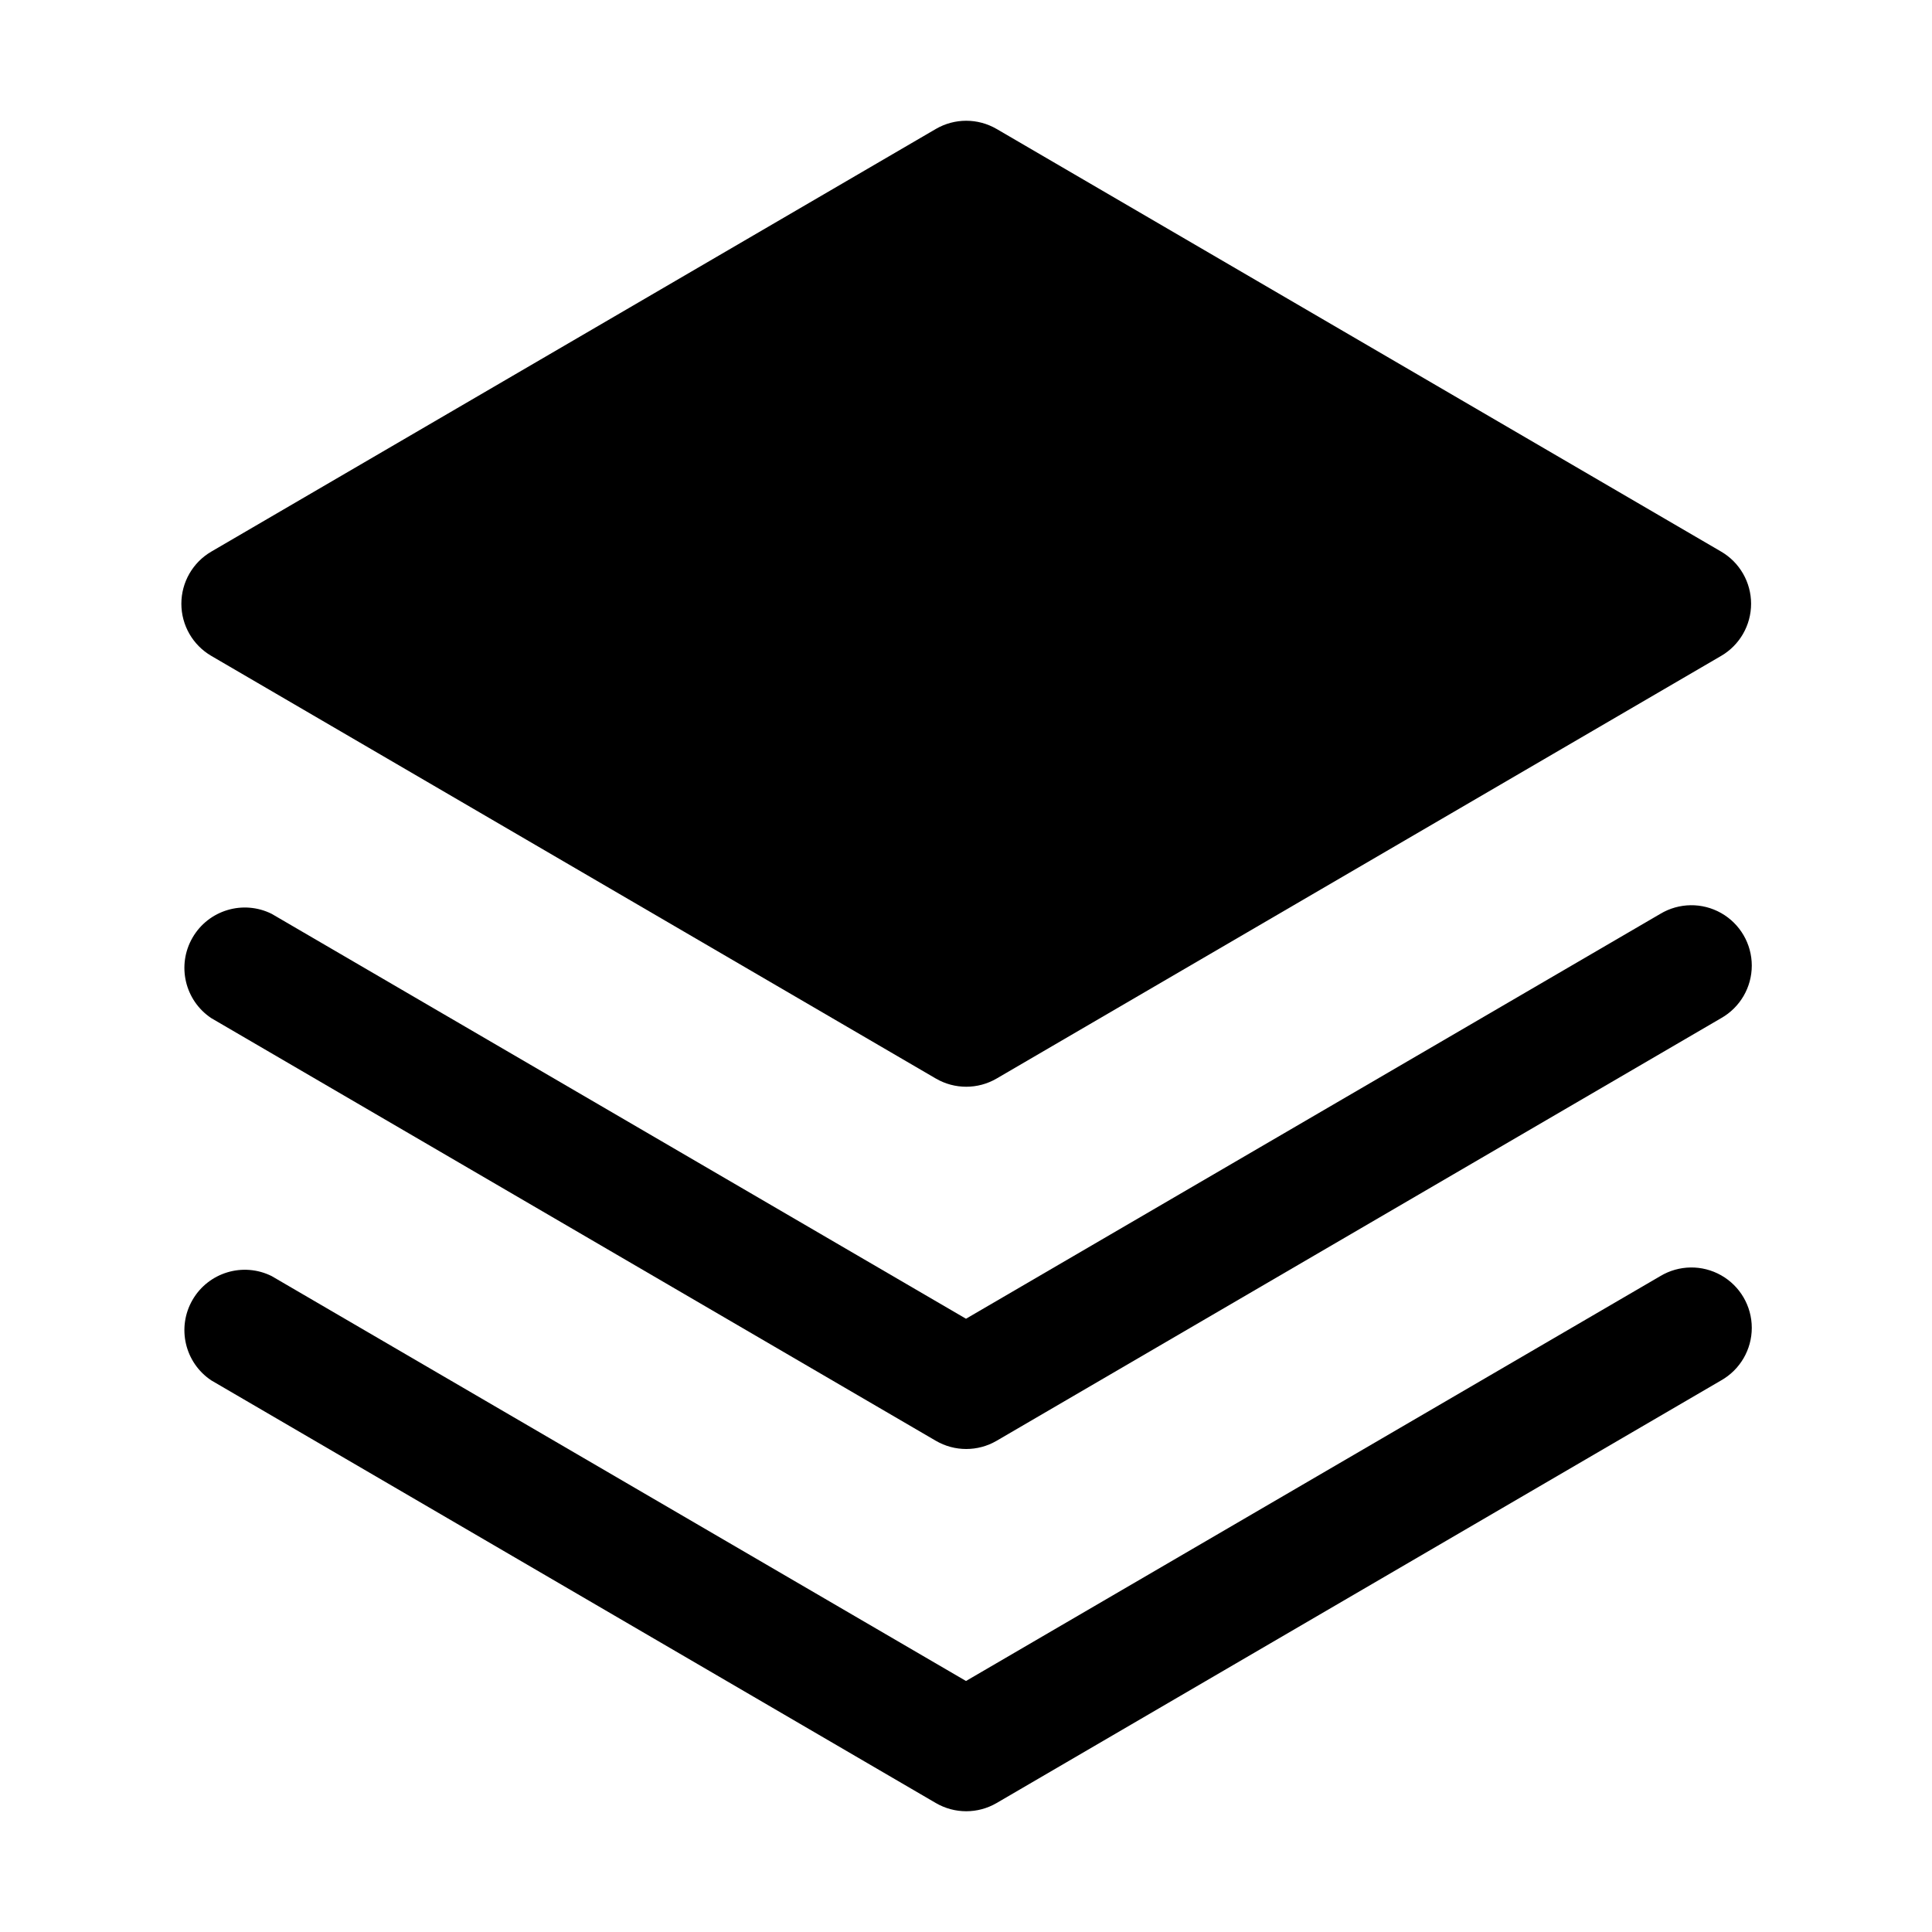
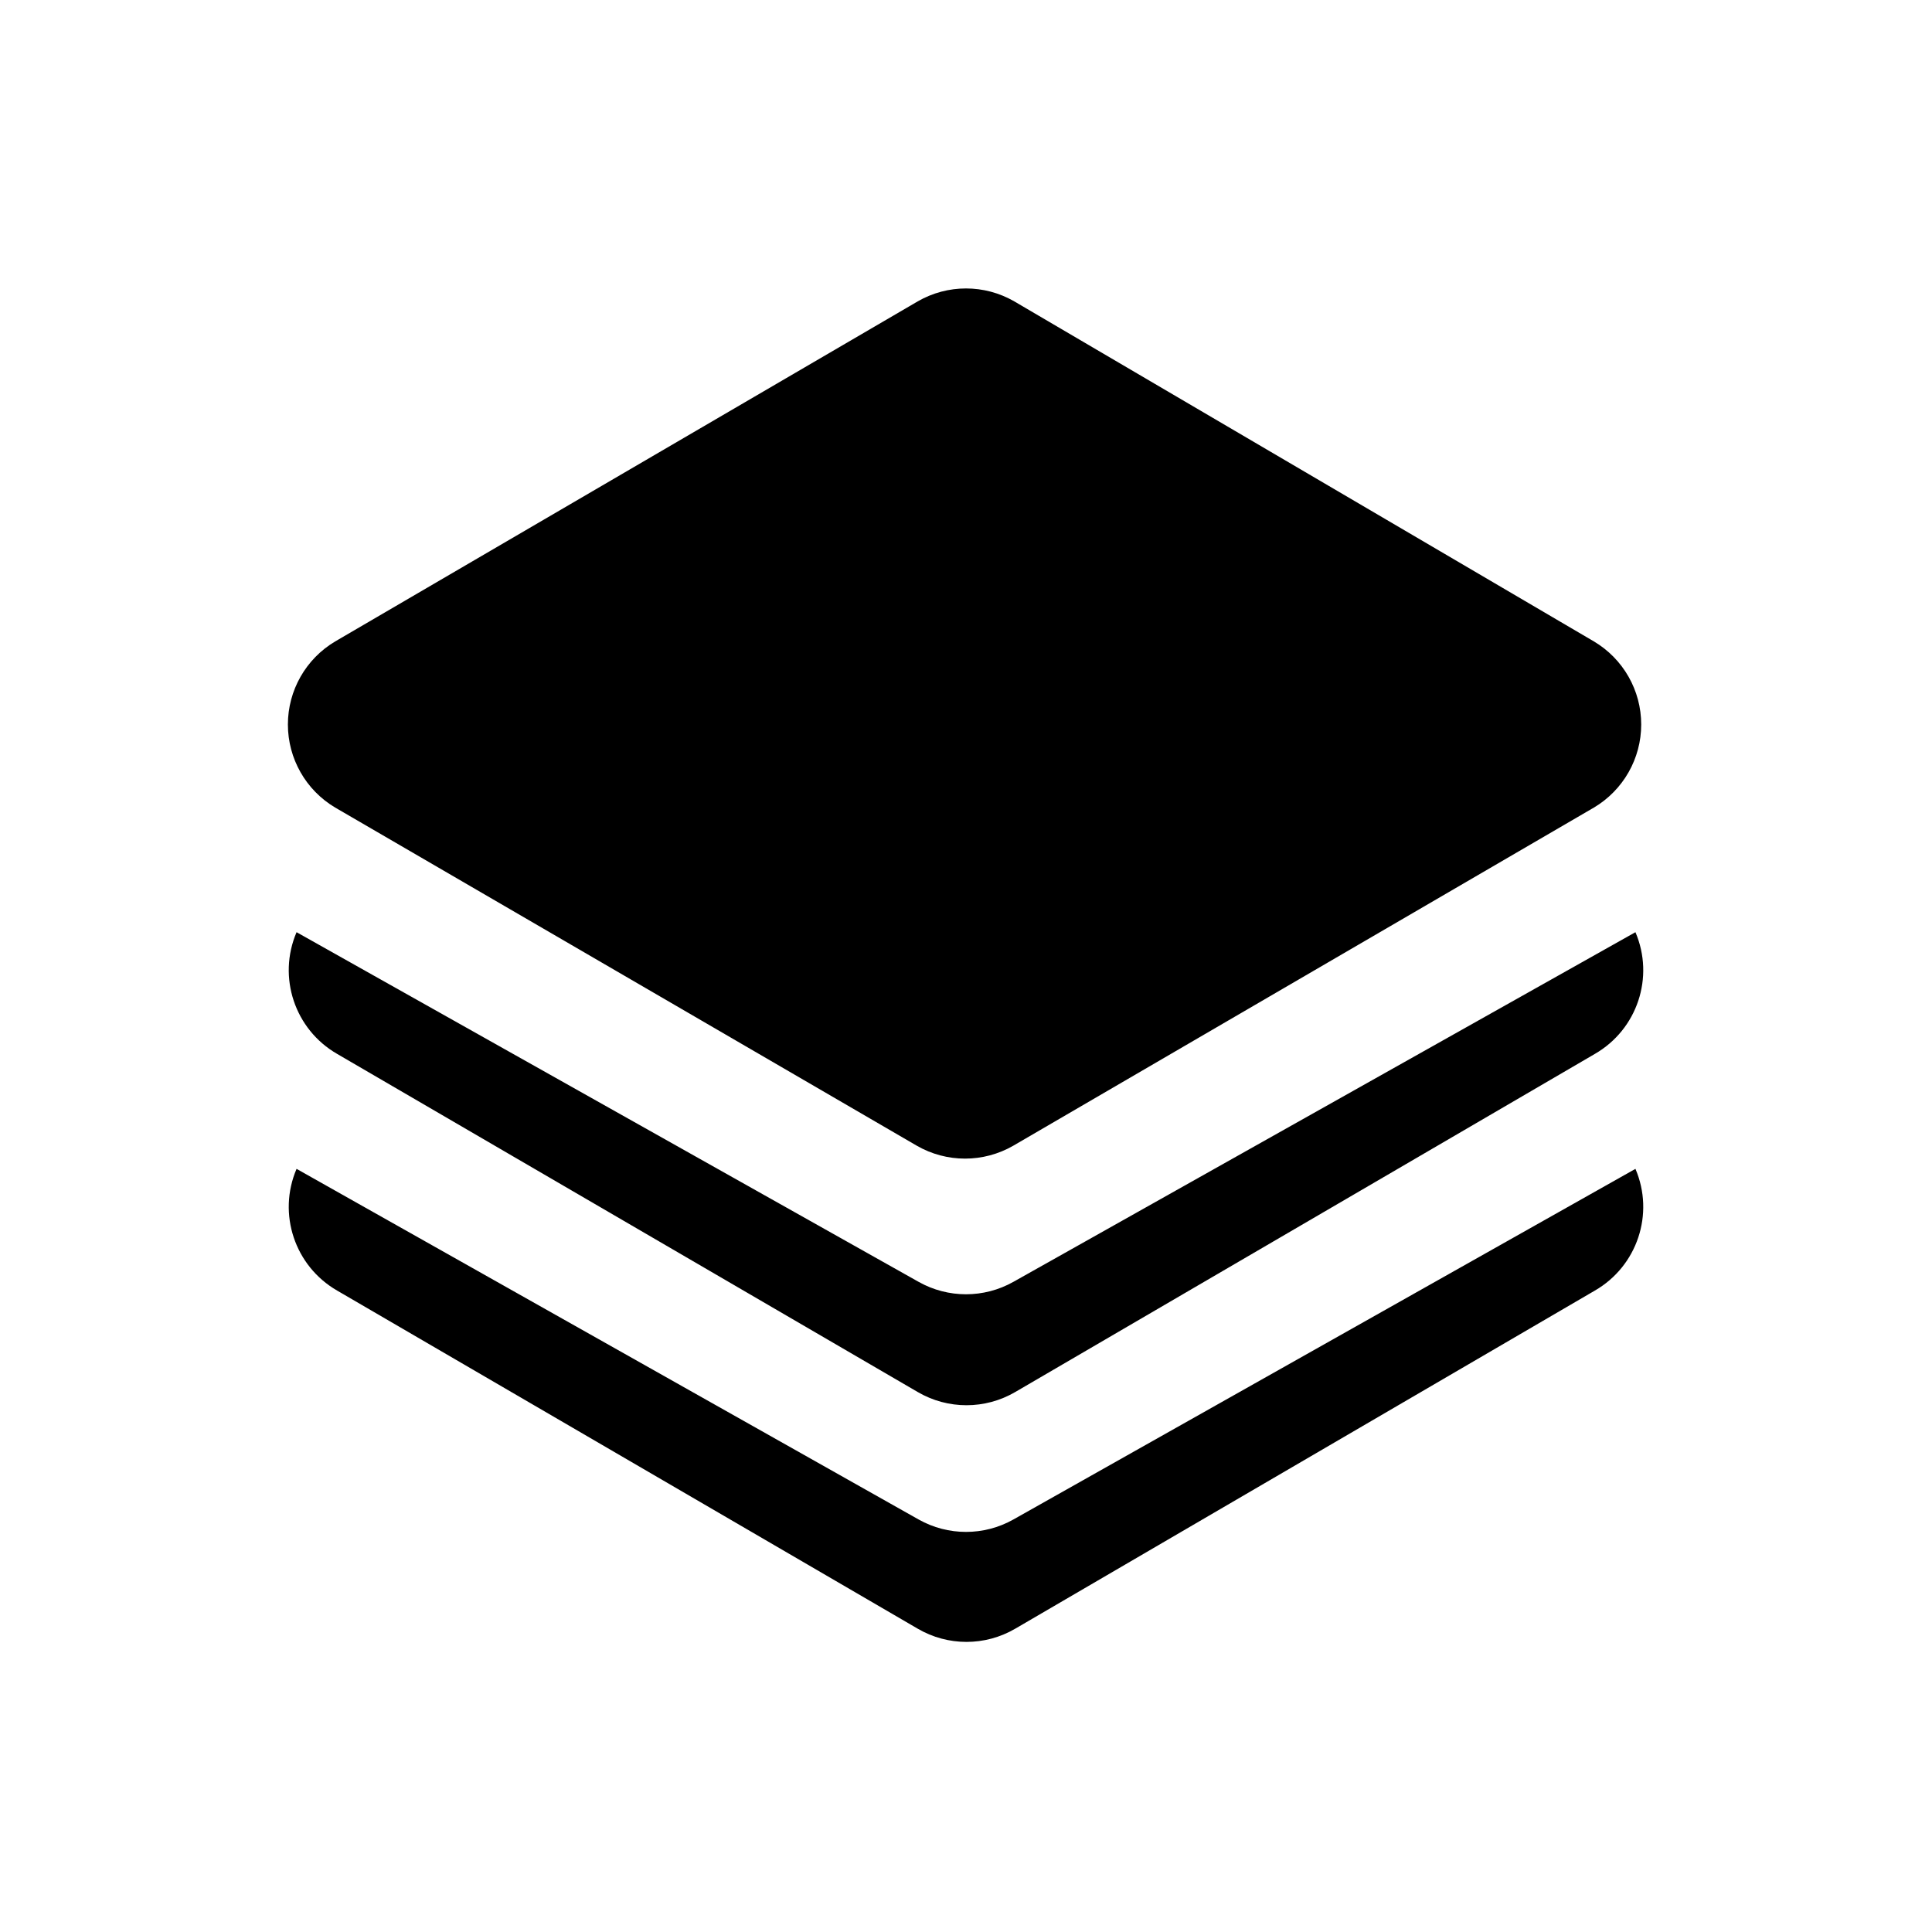
- <svg xmlns="http://www.w3.org/2000/svg" width="256" height="256" viewBox="0 0 256 256" fill="#000000">
-   <path d="M220,169.09l-92,53.65L36,169.09A8,8,0,0,0,28,182.91l96,56a8,8,0,0,0,8.06,0l96-56A8,8,0,1,0,220,169.09Z" />
-   <path d="M220,121.09l-92,53.65L36,121.09A8,8,0,0,0,28,134.91l96,56a8,8,0,0,0,8.06,0l96-56A8,8,0,1,0,220,121.09Z" />
-   <path d="M28,86.91l96,56a8,8,0,0,0,8.06,0l96-56a8,8,0,0,0,0-13.82l-96-56a8,8,0,0,0-8.06,0l-96,56a8,8,0,0,0,0,13.82Z" />
+ <svg xmlns="http://www.w3.org/2000/svg" width="20" height="20" viewBox="0 0 20 20" fill="#000000">
+   <path d="M10.5 3.12a1 1 0 0 0-1 0L3.47 6.64a1 1 0 0 0 0 1.72l6.02 3.5a1 1 0 0 0 1 0l6.01-3.5a1 1 0 0 0 0-1.72zM3.07 9.65l6.44 3.62a1 1 0 0 0 .98 0l6.44-3.62a1 1 0 0 1-.42 1.26l-6 3.5a1 1 0 0 1-1.01 0l-6.01-3.5a1 1 0 0 1-.42-1.26m0 2.45 6.44 3.63a1 1 0 0 0 .98 0l6.44-3.63a1 1 0 0 1-.42 1.26l-6 3.5a1 1 0 0 1-1.01 0l-6.01-3.5a1 1 0 0 1-.42-1.26" />
</svg>
